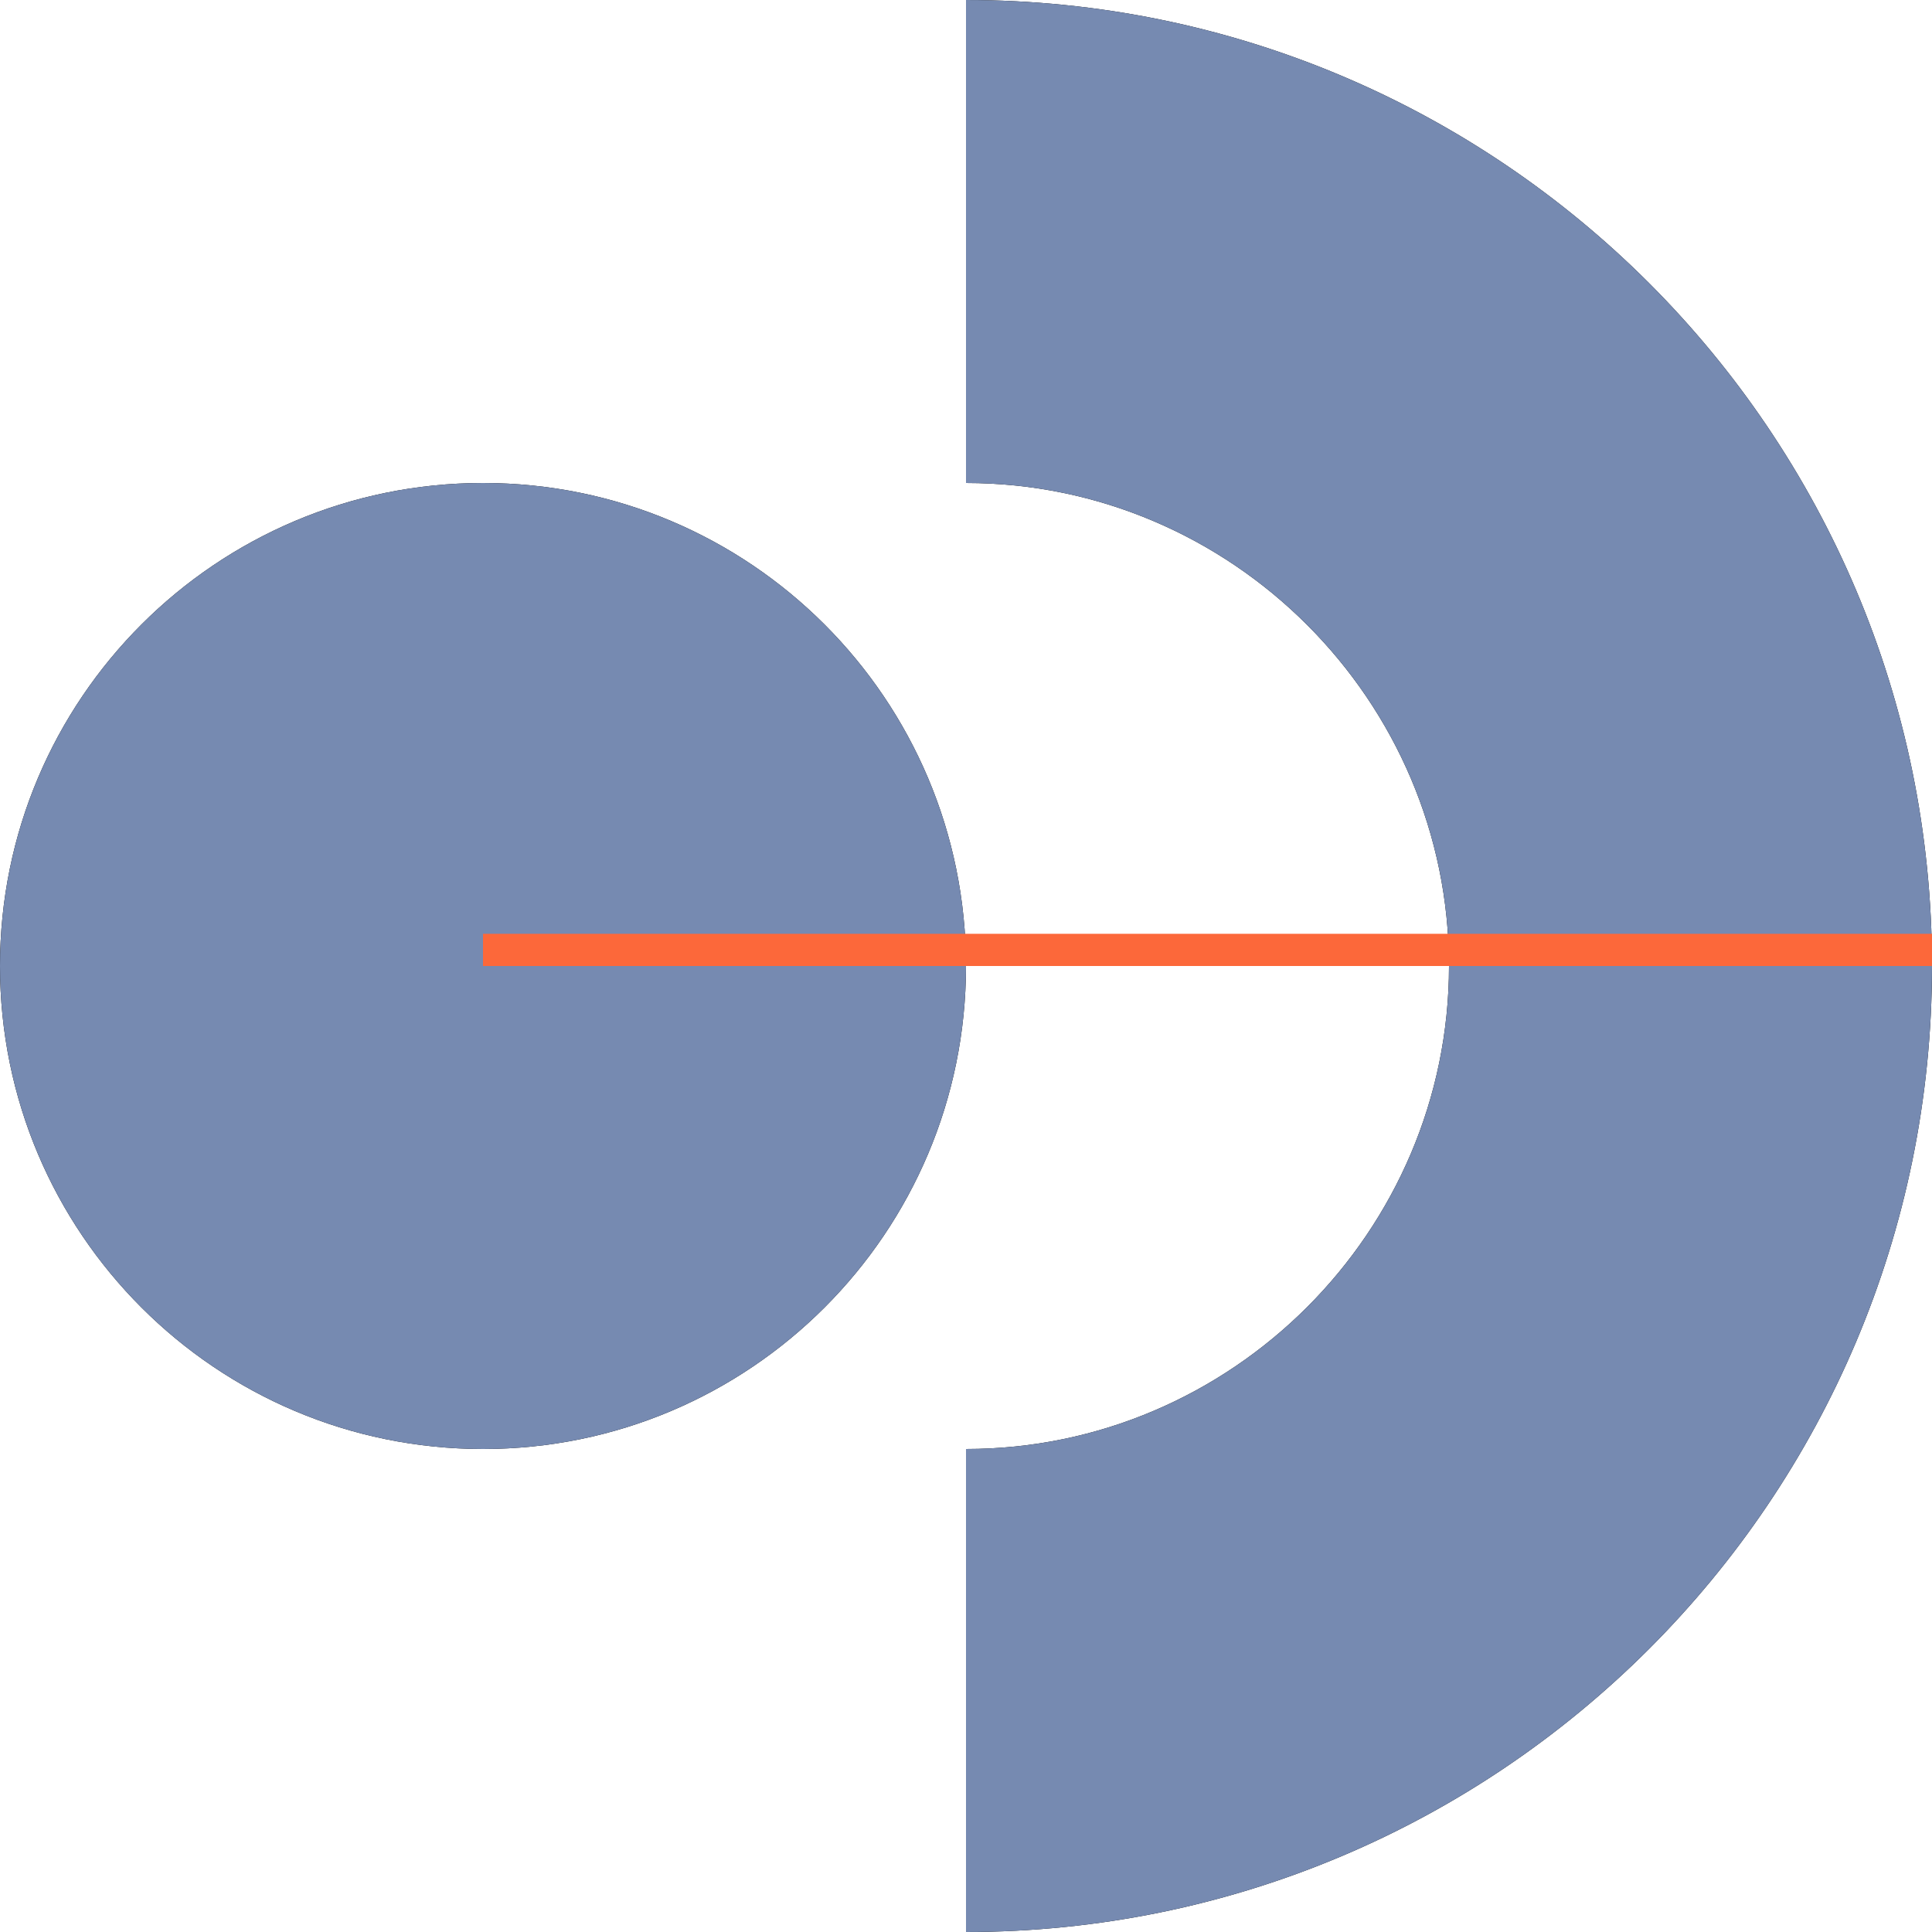
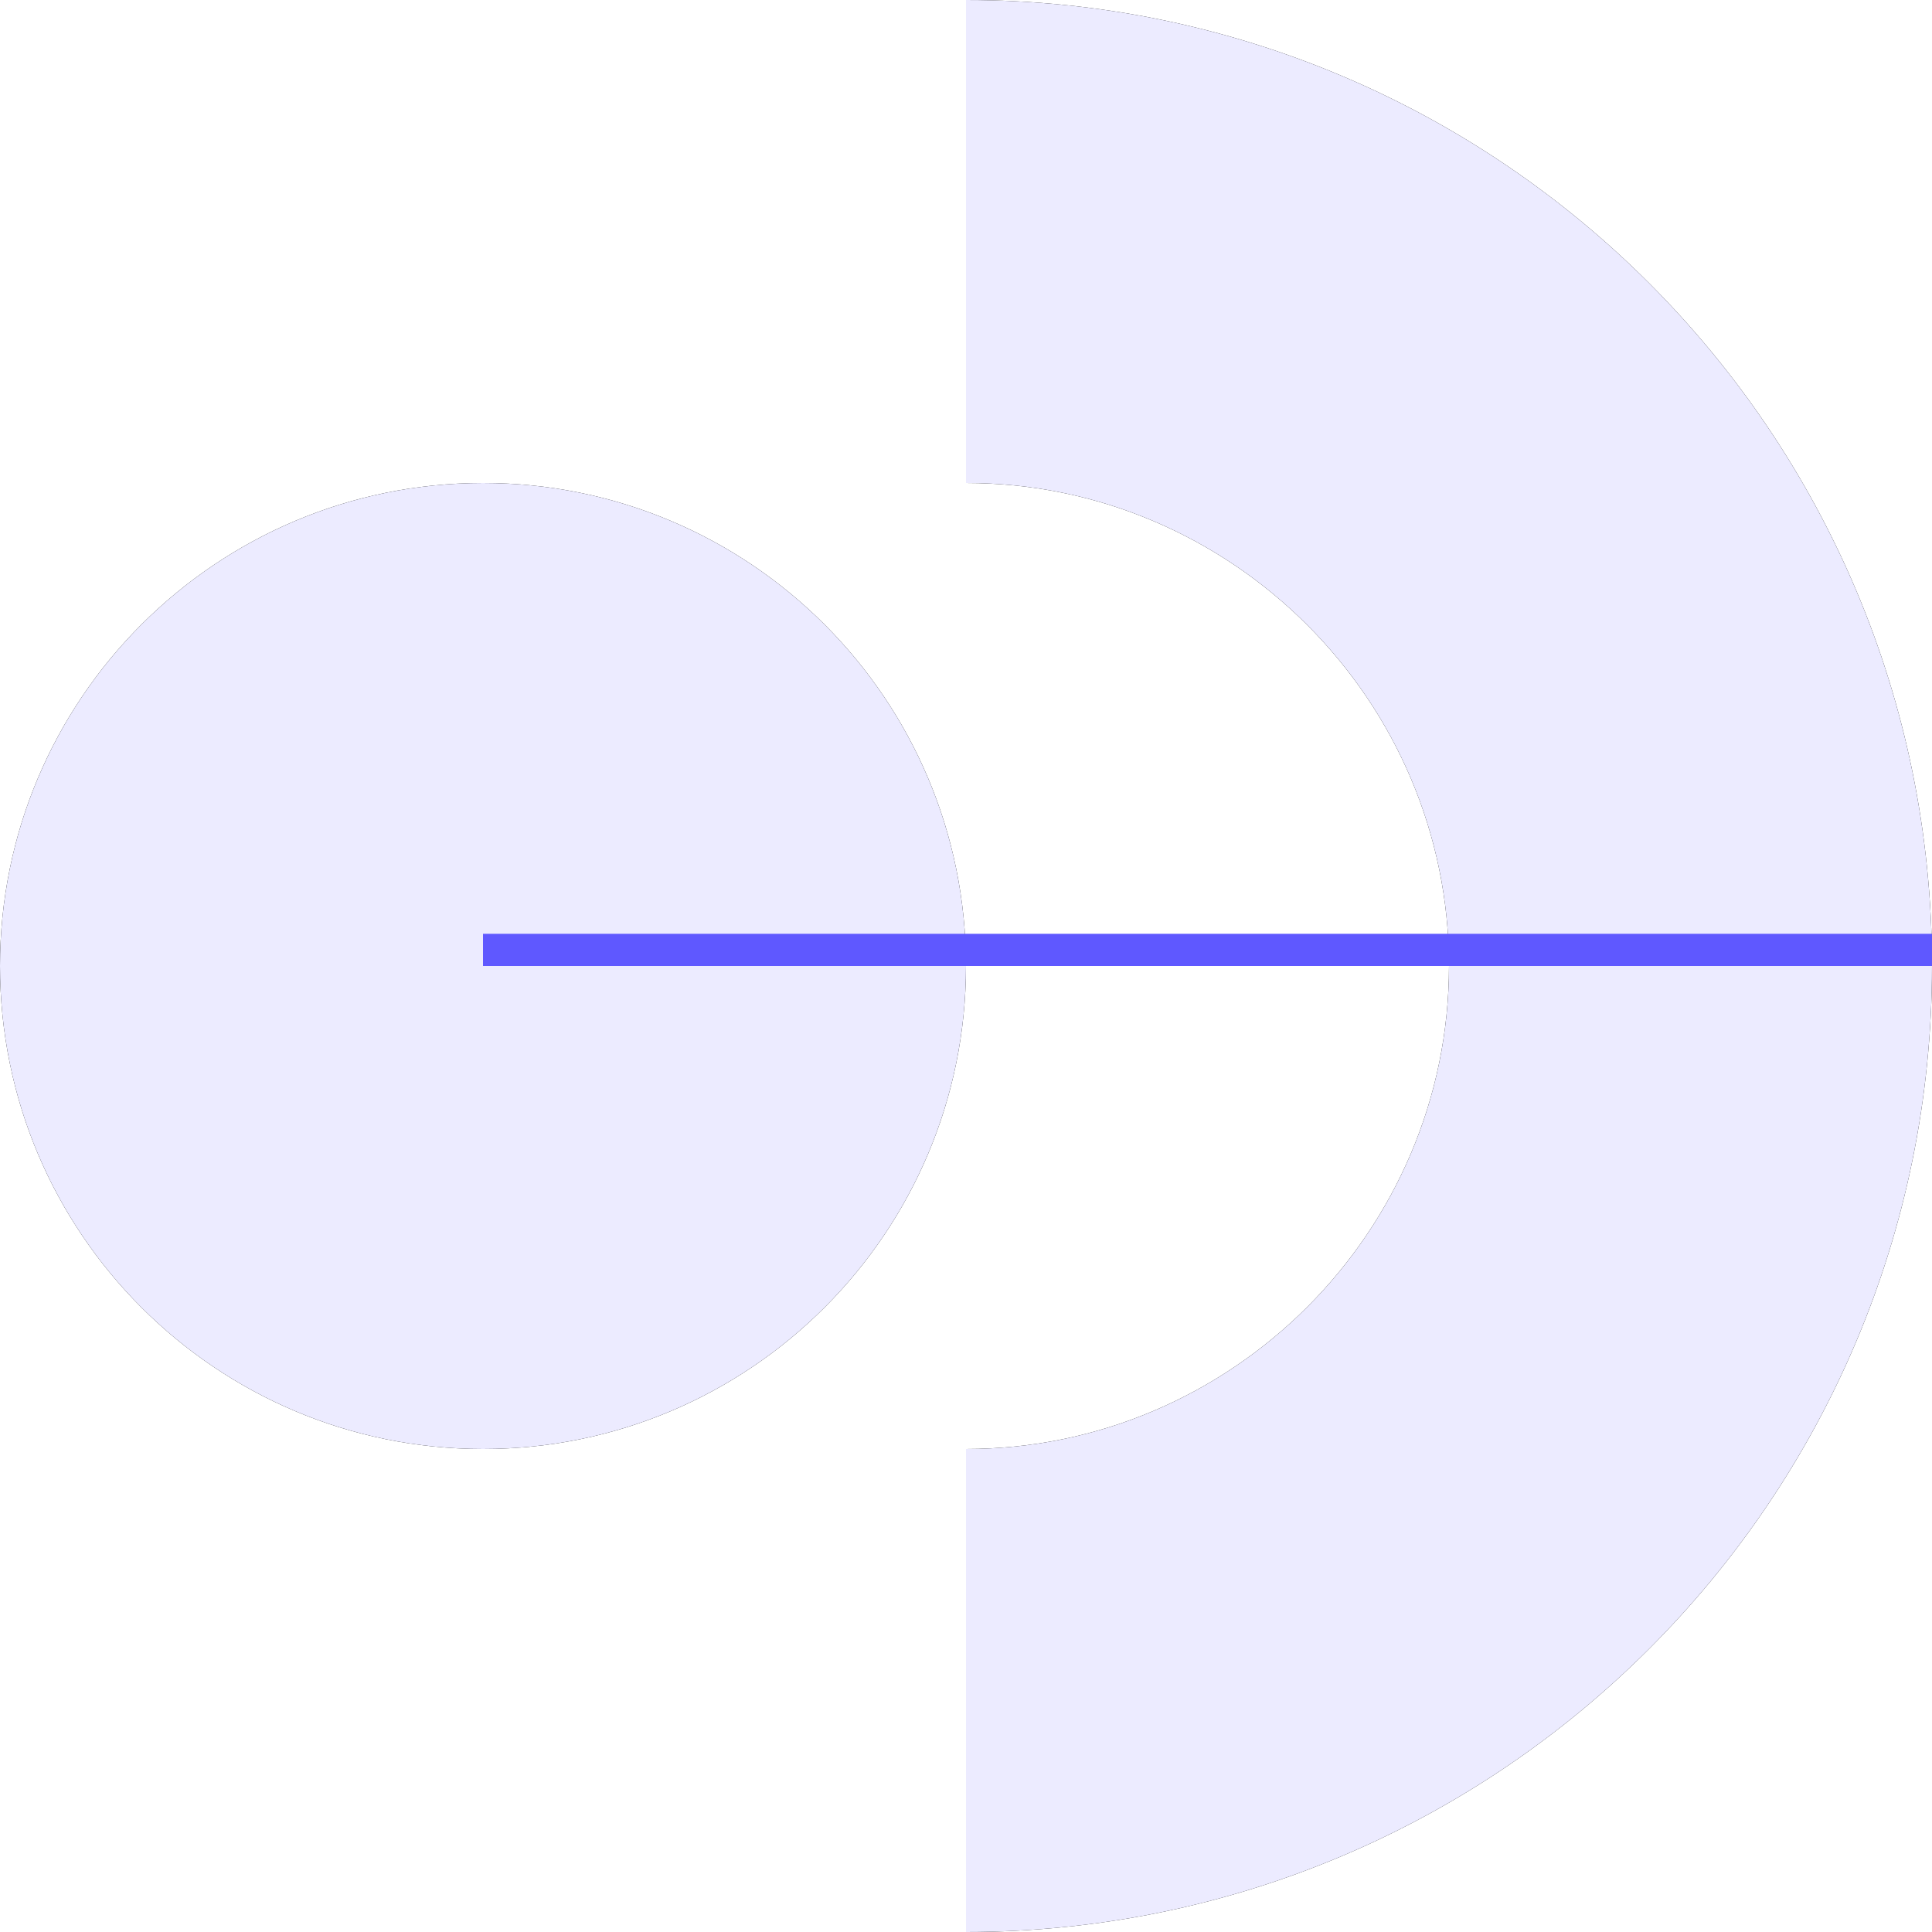
<svg xmlns="http://www.w3.org/2000/svg" width="60" height="60" viewBox="0 0 60 60" fill="none">
  <path d="M60 30C60 13.438 46.562 0 30 0V15C38.25 15 45 21.75 45 30C45 38.25 38.25 45 30 45V60C46.562 60 60 46.562 60 30Z" fill="black" />
-   <path d="M60 30C60 13.438 46.562 0 30 0V15C38.25 15 45 21.75 45 30C45 38.25 38.25 45 30 45V60C46.562 60 60 46.562 60 30Z" fill="#768AB1" />
+   <path d="M60 30C60 13.438 46.562 0 30 0V15C38.25 15 45 21.75 45 30C45 38.25 38.25 45 30 45V60C46.562 60 60 46.562 60 30Z" fill="#ECEBFF" />
  <path d="M15 45C23.284 45 30 38.284 30 30C30 21.716 23.284 15 15 15C6.716 15 0 21.716 0 30C0 38.284 6.716 45 15 45Z" fill="black" />
-   <path d="M15 45C23.284 45 30 38.284 30 30C30 21.716 23.284 15 15 15C6.716 15 0 21.716 0 30C0 38.284 6.716 45 15 45Z" fill="#768AB1" />
-   <line x1="15" y1="29.5" x2="60" y2="29.5" stroke="#fc683a" />
+   <path d="M15 45C23.284 45 30 38.284 30 30C30 21.716 23.284 15 15 15C6.716 15 0 21.716 0 30C0 38.284 6.716 45 15 45Z" fill="#ECEBFF" />
+   <line x1="15" y1="29.5" x2="60" y2="29.5" stroke="#5F58FF" />
</svg>
